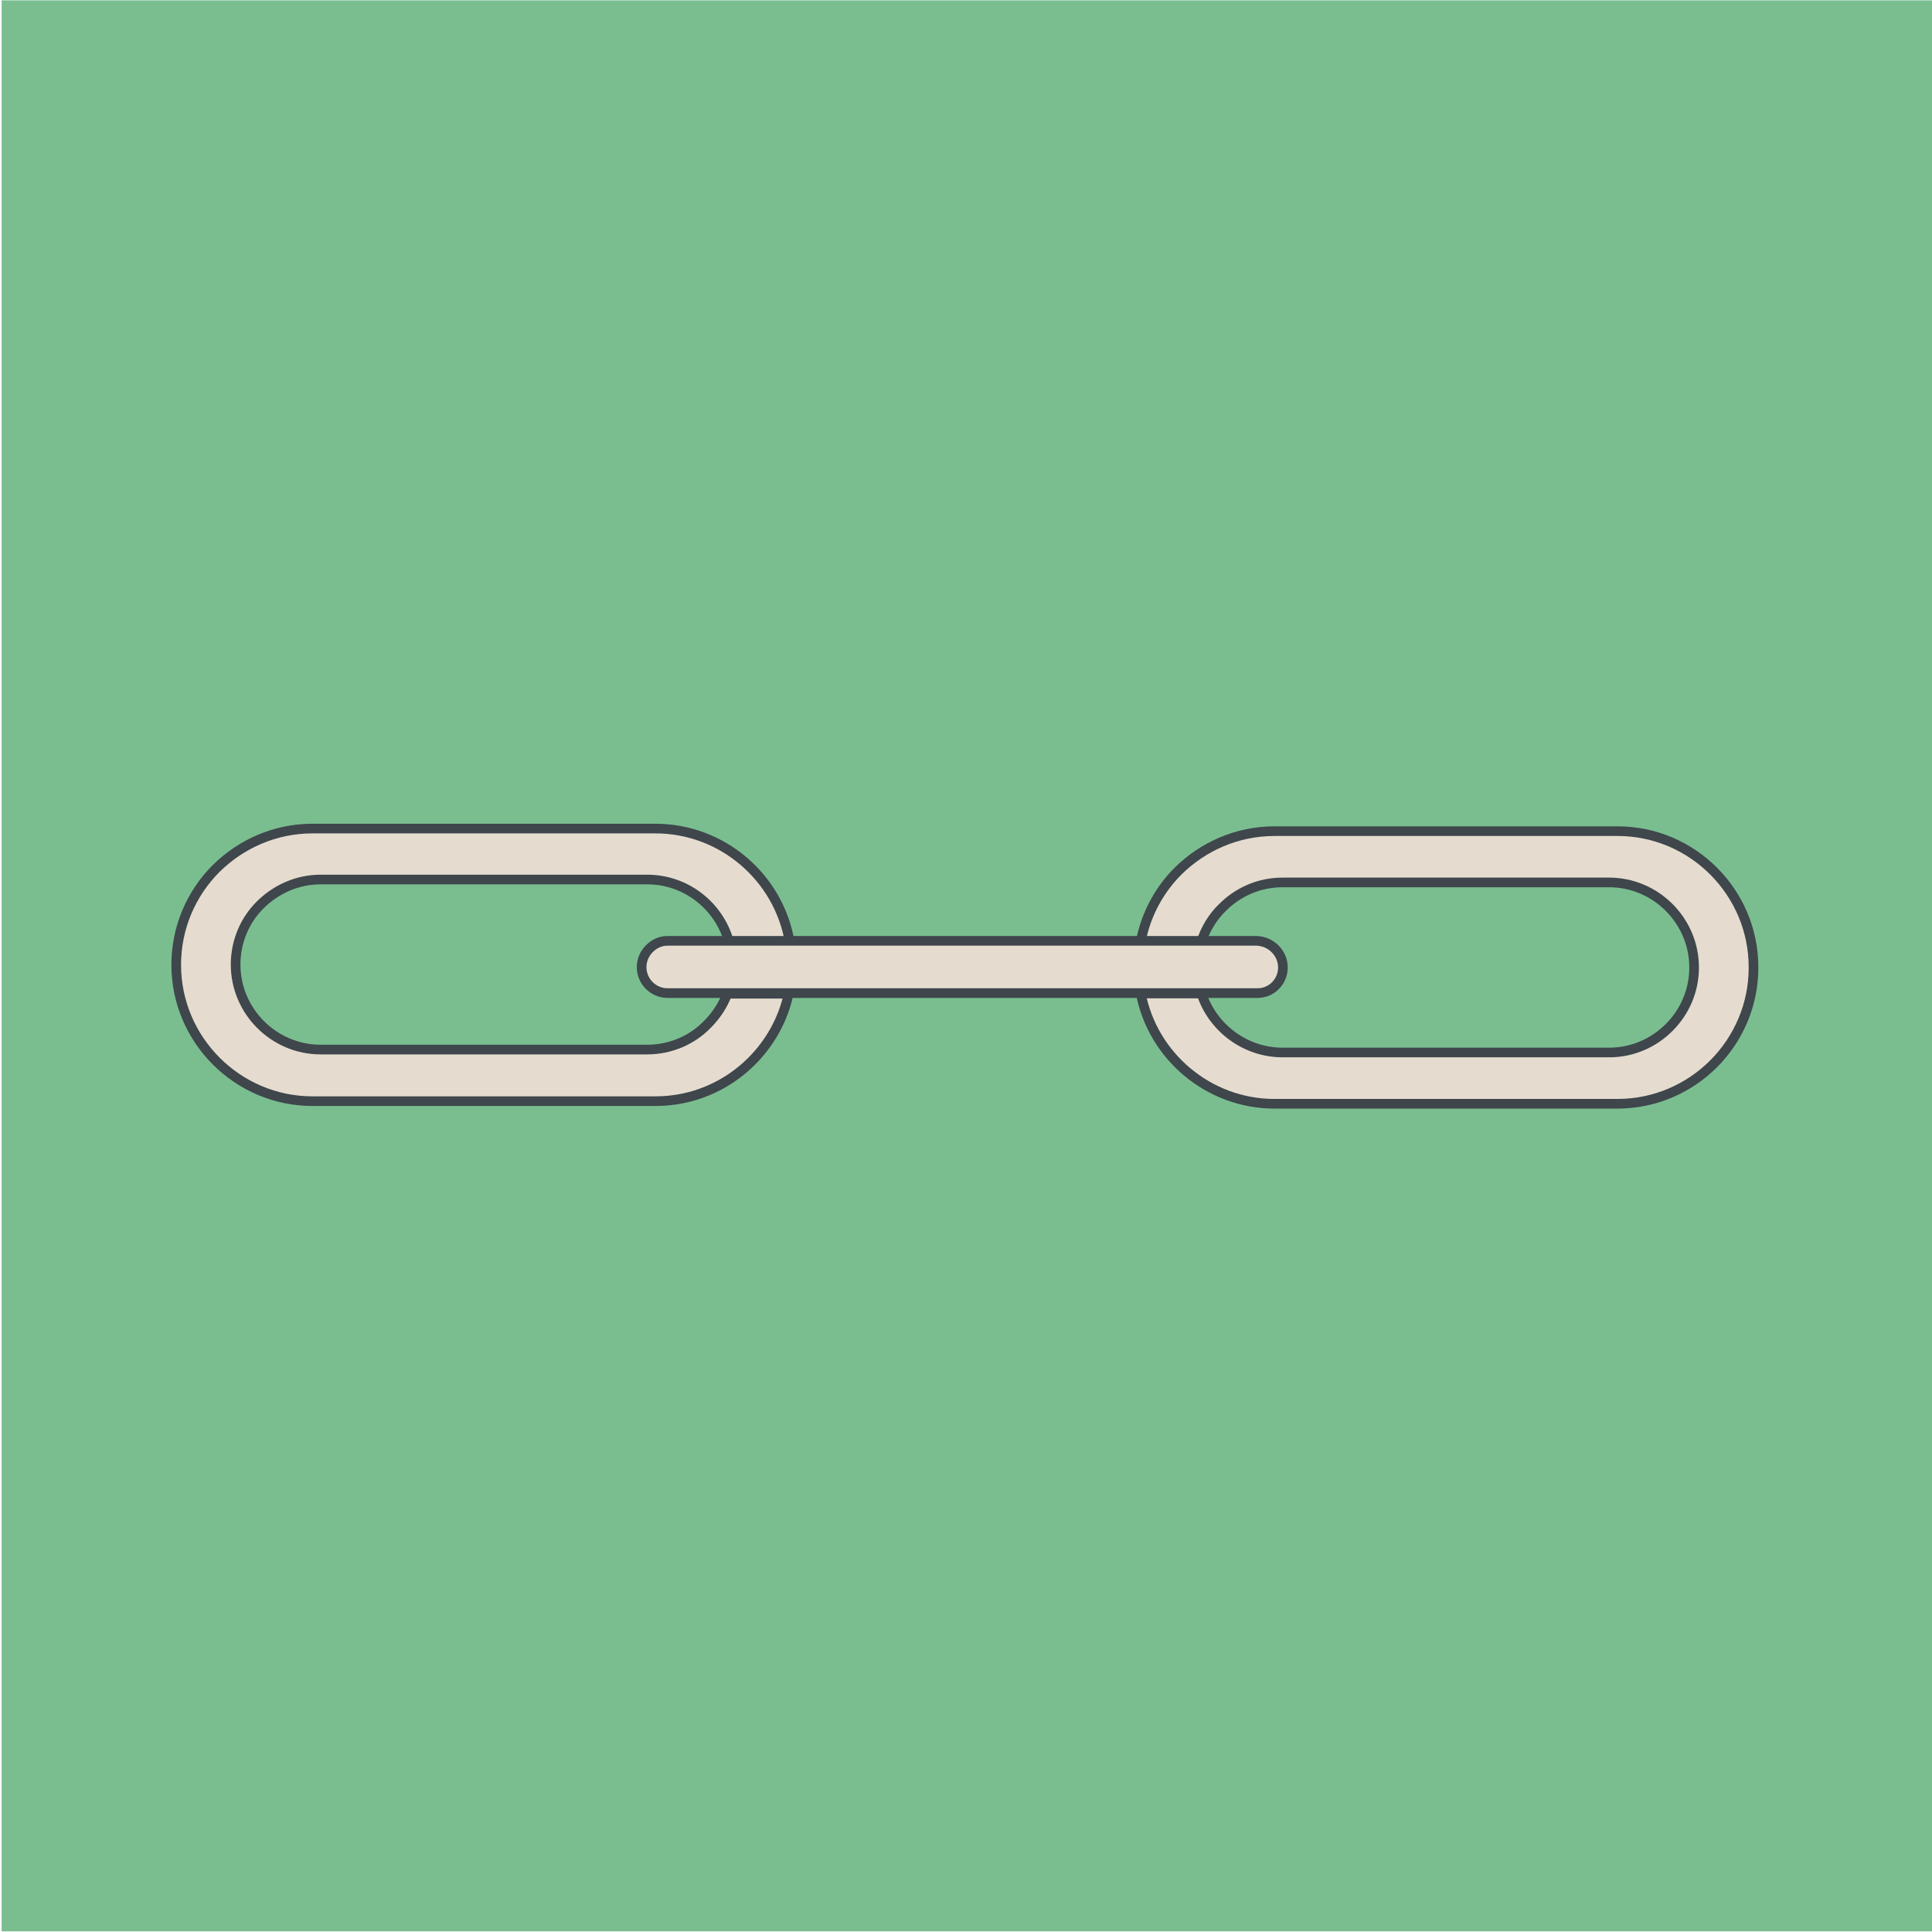
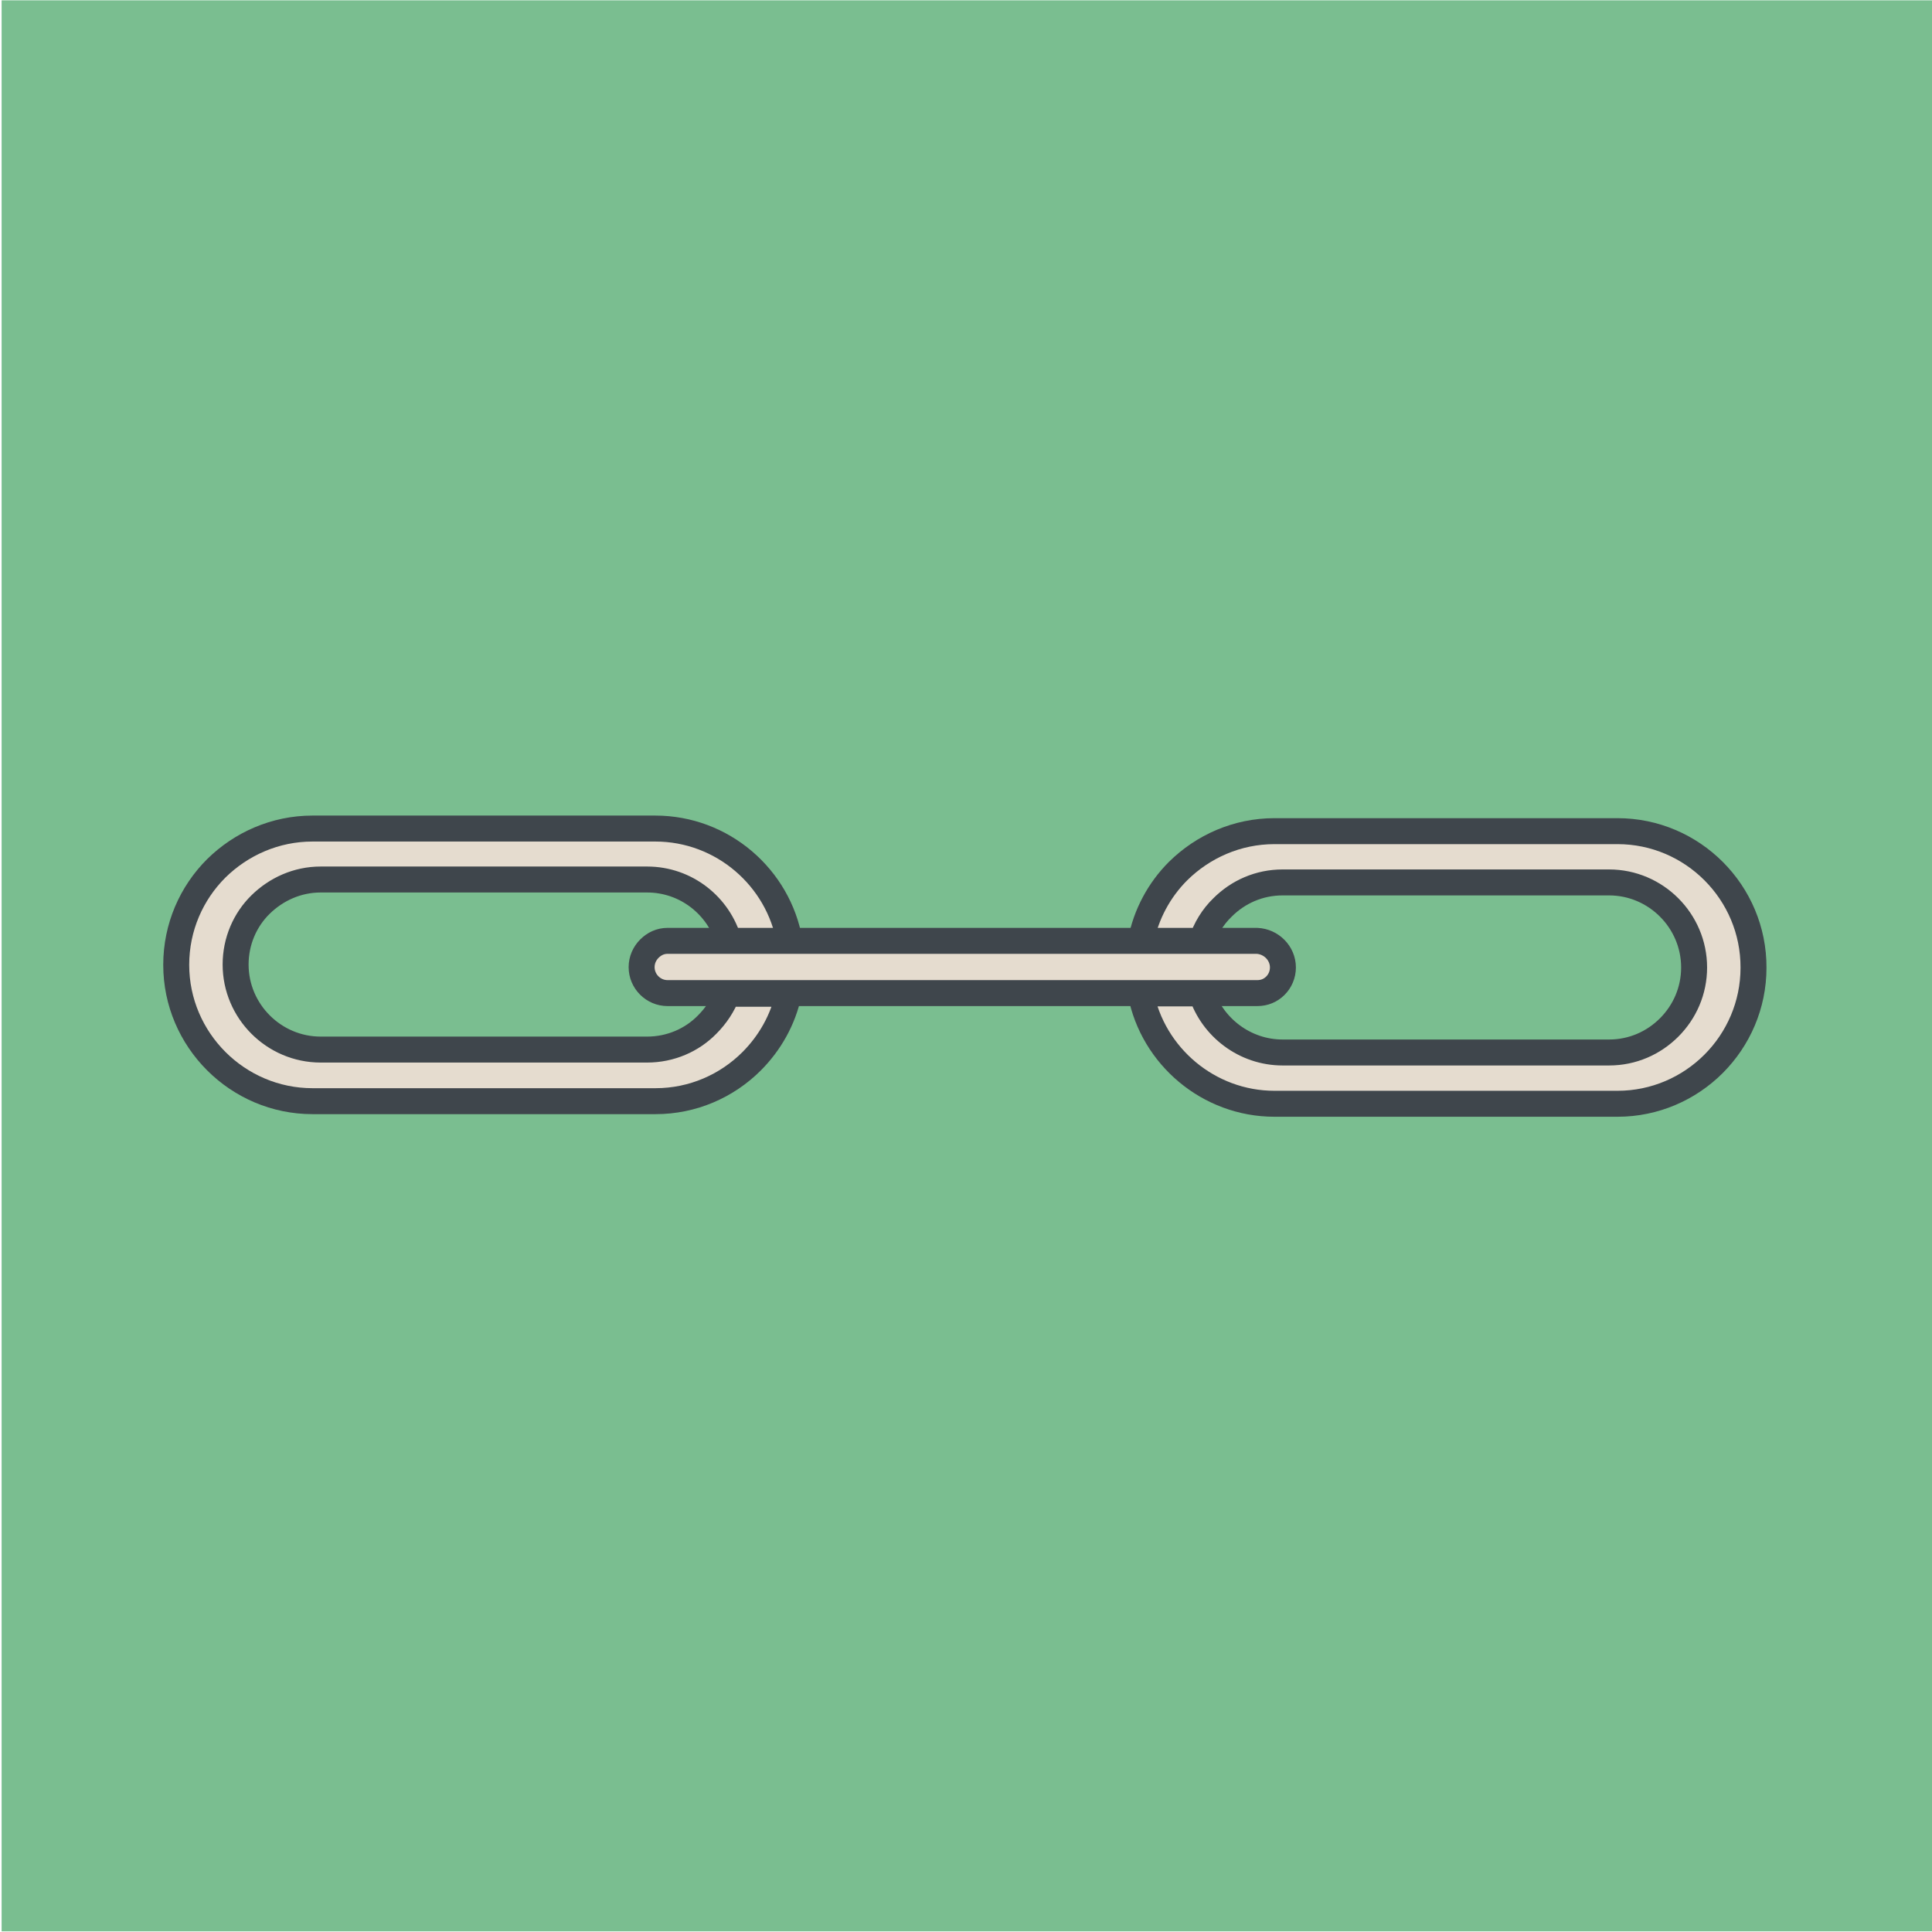
<svg xmlns="http://www.w3.org/2000/svg" version="1.1" id="Layer_1" x="0px" y="0px" viewBox="0 0 595.3 595.3" enable-background="new 0 0 595.3 595.3" xml:space="preserve">
  <rect x="0.5" y="0.1" fill="#7ABE90" width="595" height="595" />
-   <path fill="#E5DCCF" stroke="#3F464C" stroke-width="2.975" stroke-miterlimit="10" d="M217.9,315.7c-4.7,4.8-11.3,7.7-18.5,7.7  H98.8c-14.4,0-26.2-11.8-26.2-26.2c0-7.2,2.9-13.8,7.7-18.5c4.8-4.7,11.3-7.7,18.5-7.7h100.6c12,0,22.1,8.1,25.2,19.1h18.7  c-3.4-19.7-20.7-34.8-41.4-34.8H96.3c-11.5,0-22,4.7-29.7,12.3c-7.6,7.6-12.3,18.1-12.3,29.7c0,23.1,18.9,42,42,42H202  c11.5,0,22-4.7,29.6-12.3c5.6-5.6,9.7-12.8,11.4-20.8h-18.9C222.8,309.7,220.6,313,217.9,315.7z" />
-   <path fill="#E5DCCF" stroke="#3F464C" stroke-width="2.975" stroke-miterlimit="10" d="M498.4,256.1H392.7  c-11.5,0-22,4.7-29.7,12.3c-5.8,5.8-9.9,13.3-11.5,21.7h18.7c1.3-4,3.5-7.6,6.5-10.5c4.8-4.8,11.3-7.7,18.5-7.7h100.6  c14.4,0,26.2,11.8,26.2,26.2c0,7.2-2.9,13.7-7.7,18.5c-4.8,4.8-11.3,7.7-18.5,7.7H395.2c-11.6,0-21.6-7.7-25-18.2h-18.7  c3.7,19.3,20.9,34,41.2,34h105.7c11.5,0,22-4.7,29.6-12.3c7.6-7.6,12.3-18.1,12.3-29.6C540.4,275,521.5,256.1,498.4,256.1z" />
-   <path fill="#E5DCCF" stroke="#3F464C" stroke-width="2.975" stroke-miterlimit="10" d="M395.3,298.1c0,2.2-0.9,4.2-2.3,5.6  c-1.5,1.5-3.4,2.3-5.6,2.3H205.7c-4.4,0-8-3.6-8-8c0-2.2,0.9-4.2,2.4-5.7c1.5-1.5,3.4-2.4,5.6-2.4h181.6  C391.7,290.1,395.3,293.7,395.3,298.1z" />
+   <path fill="#E5DCCF" stroke="#3F464C" stroke-width="8" stroke-miterlimit="10" d="M217.9,315.7c-4.7,4.8-11.3,7.7-18.5,7.7H98.8  c-14.4,0-26.2-11.8-26.2-26.2c0-7.2,2.9-13.8,7.7-18.5c4.8-4.7,11.3-7.7,18.5-7.7h100.6c12,0,22.1,8.1,25.2,19.1h18.7  c-3.4-19.7-20.7-34.8-41.4-34.8H96.3c-11.5,0-22,4.7-29.7,12.3c-7.6,7.6-12.3,18.1-12.3,29.7c0,23.1,18.9,42,42,42H202  c11.5,0,22-4.7,29.6-12.3c5.6-5.6,9.7-12.8,11.4-20.8h-18.9C222.8,309.7,220.6,313,217.9,315.7z" />
+   <path fill="#E5DCCF" stroke="#3F464C" stroke-width="8" stroke-miterlimit="10" d="M498.4,256.1H392.7c-11.5,0-22,4.7-29.7,12.3  c-5.8,5.8-9.9,13.3-11.5,21.7h18.7c1.3-4,3.5-7.6,6.5-10.5c4.8-4.8,11.3-7.7,18.5-7.7h100.6c14.4,0,26.2,11.8,26.2,26.2  c0,7.2-2.9,13.7-7.7,18.5c-4.8,4.8-11.3,7.7-18.5,7.7H395.2c-11.6,0-21.6-7.7-25-18.2h-18.7c3.7,19.3,20.9,34,41.2,34h105.7  c11.5,0,22-4.7,29.6-12.3s12.3-18.1,12.3-29.6C540.4,275,521.5,256.1,498.4,256.1z" />
+   <path fill="#E5DCCF" stroke="#3F464C" stroke-width="8" stroke-miterlimit="10" d="M395.3,298.1c0,2.2-0.9,4.2-2.3,5.6  c-1.5,1.5-3.4,2.3-5.6,2.3H205.7c-4.4,0-8-3.6-8-8c0-2.2,0.9-4.2,2.4-5.7c1.5-1.5,3.4-2.4,5.6-2.4h181.6  C391.7,290.1,395.3,293.7,395.3,298.1z" />
</svg>
